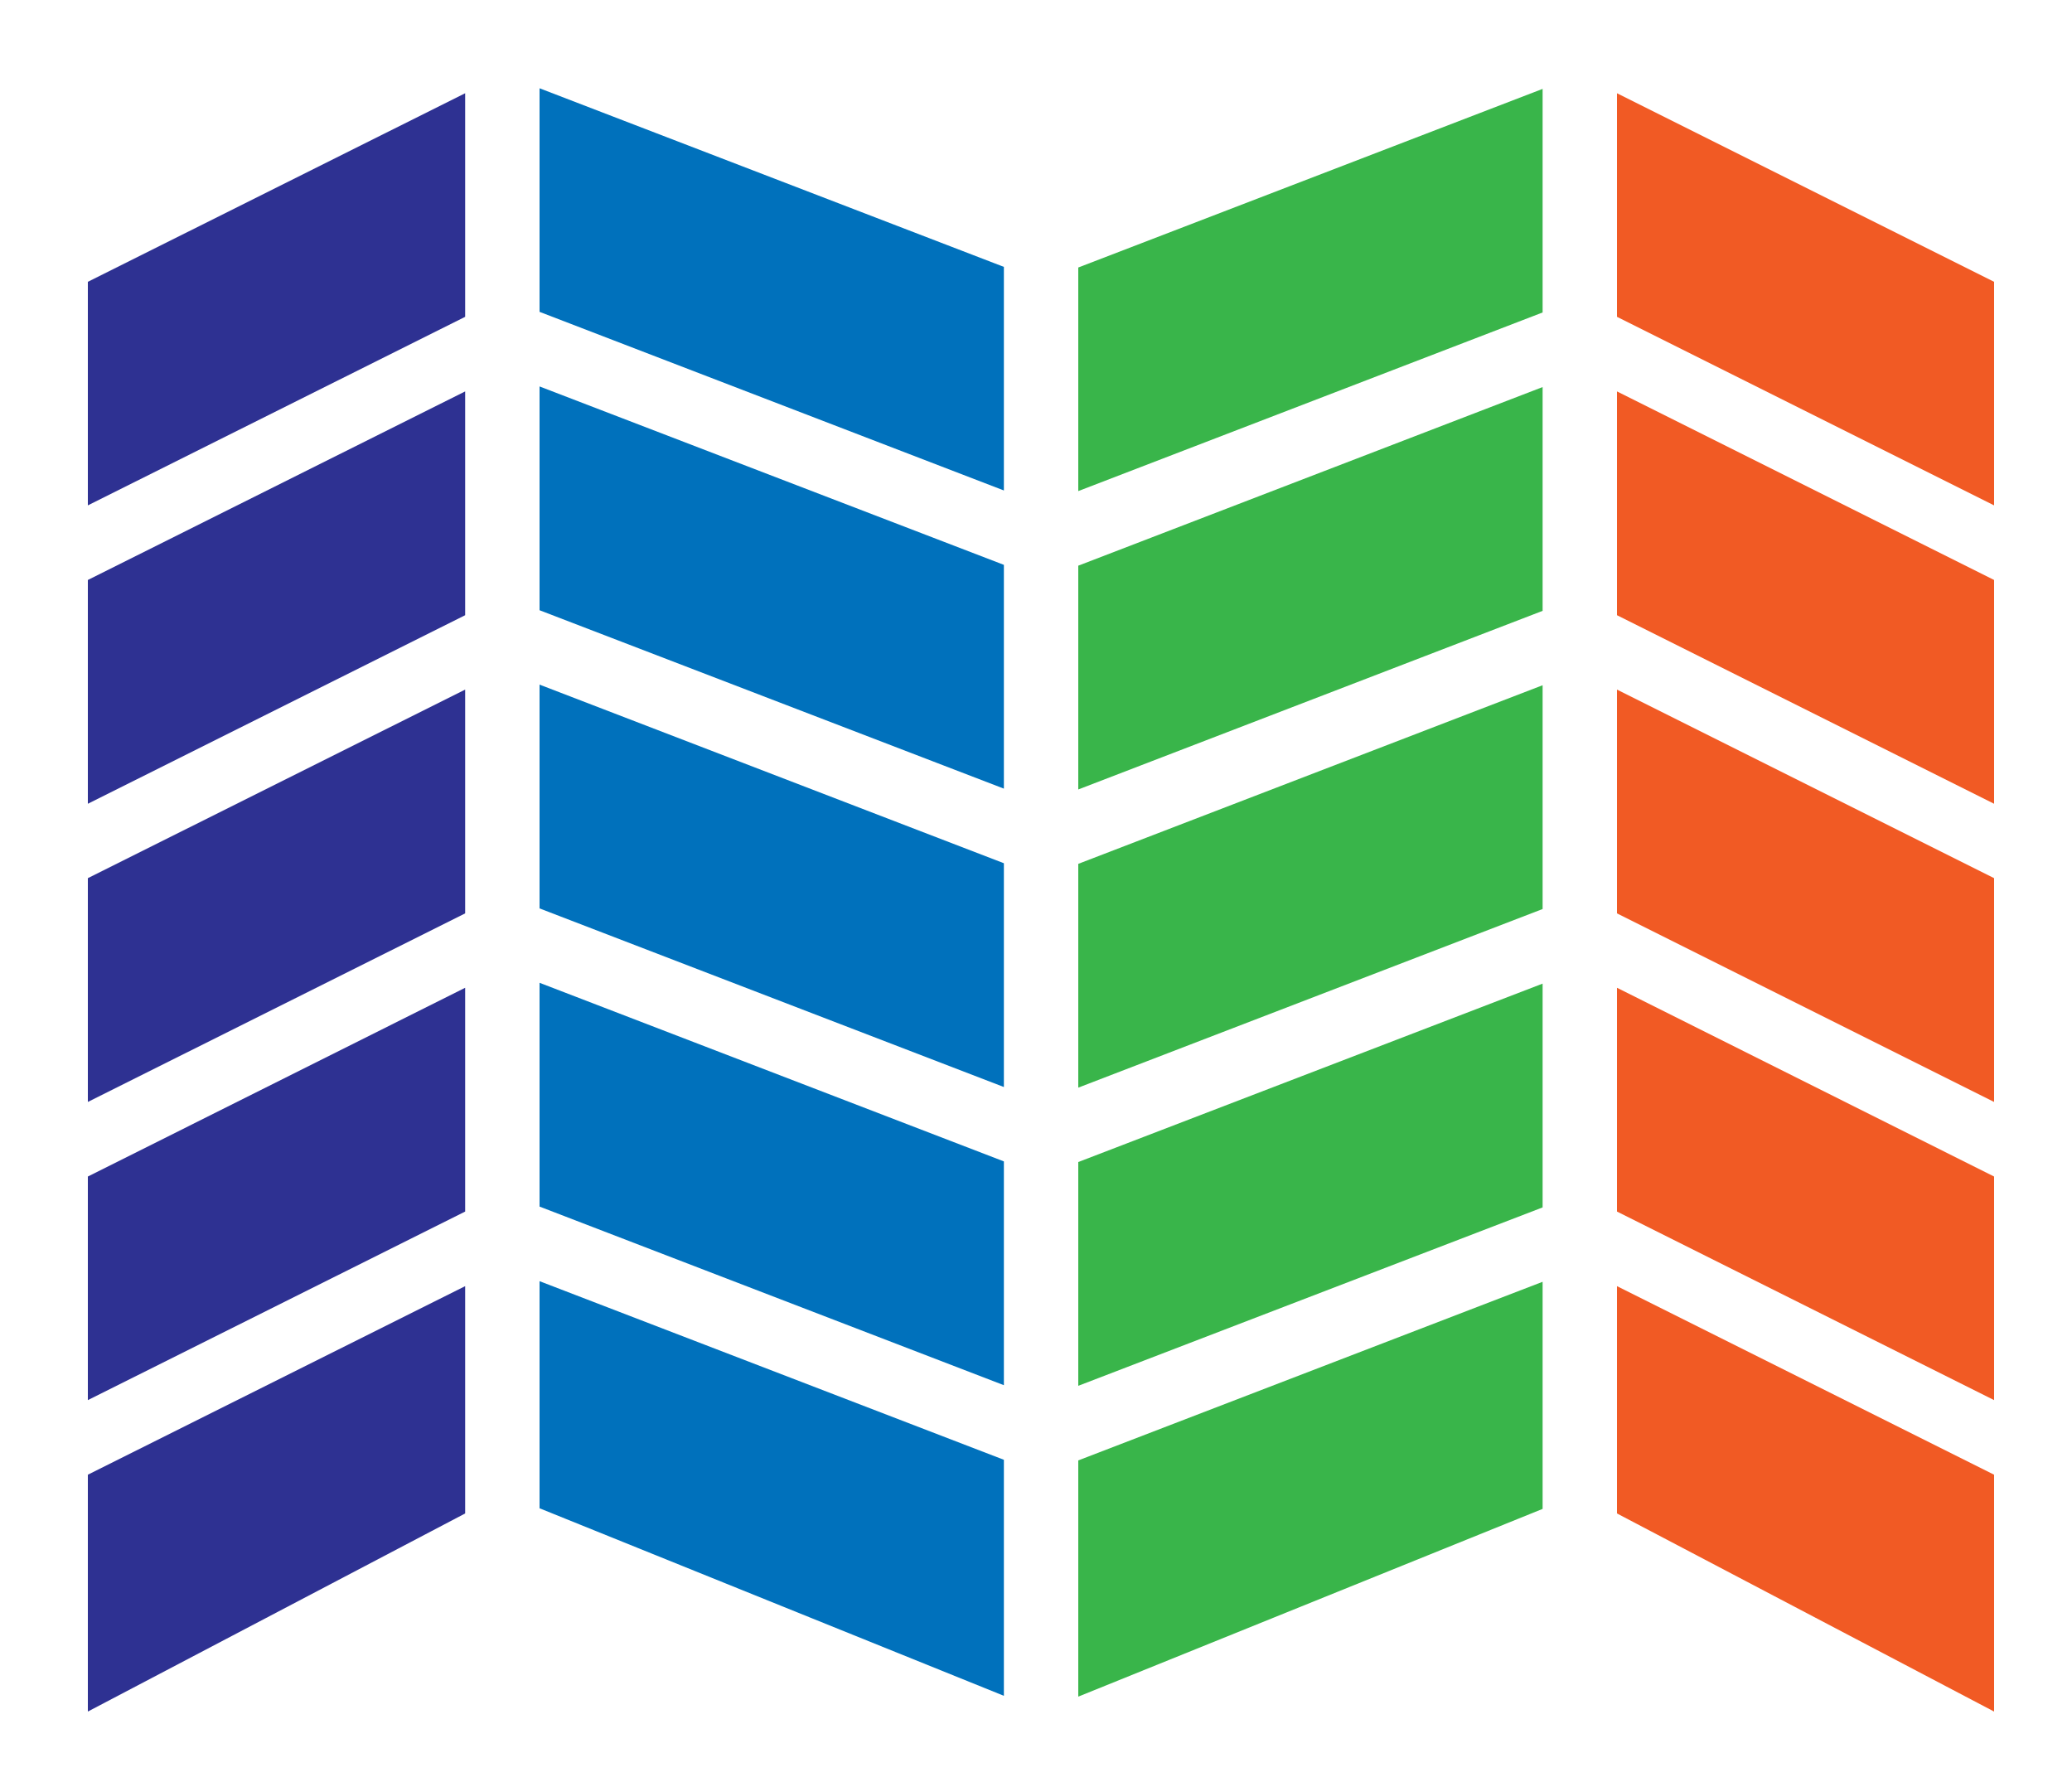
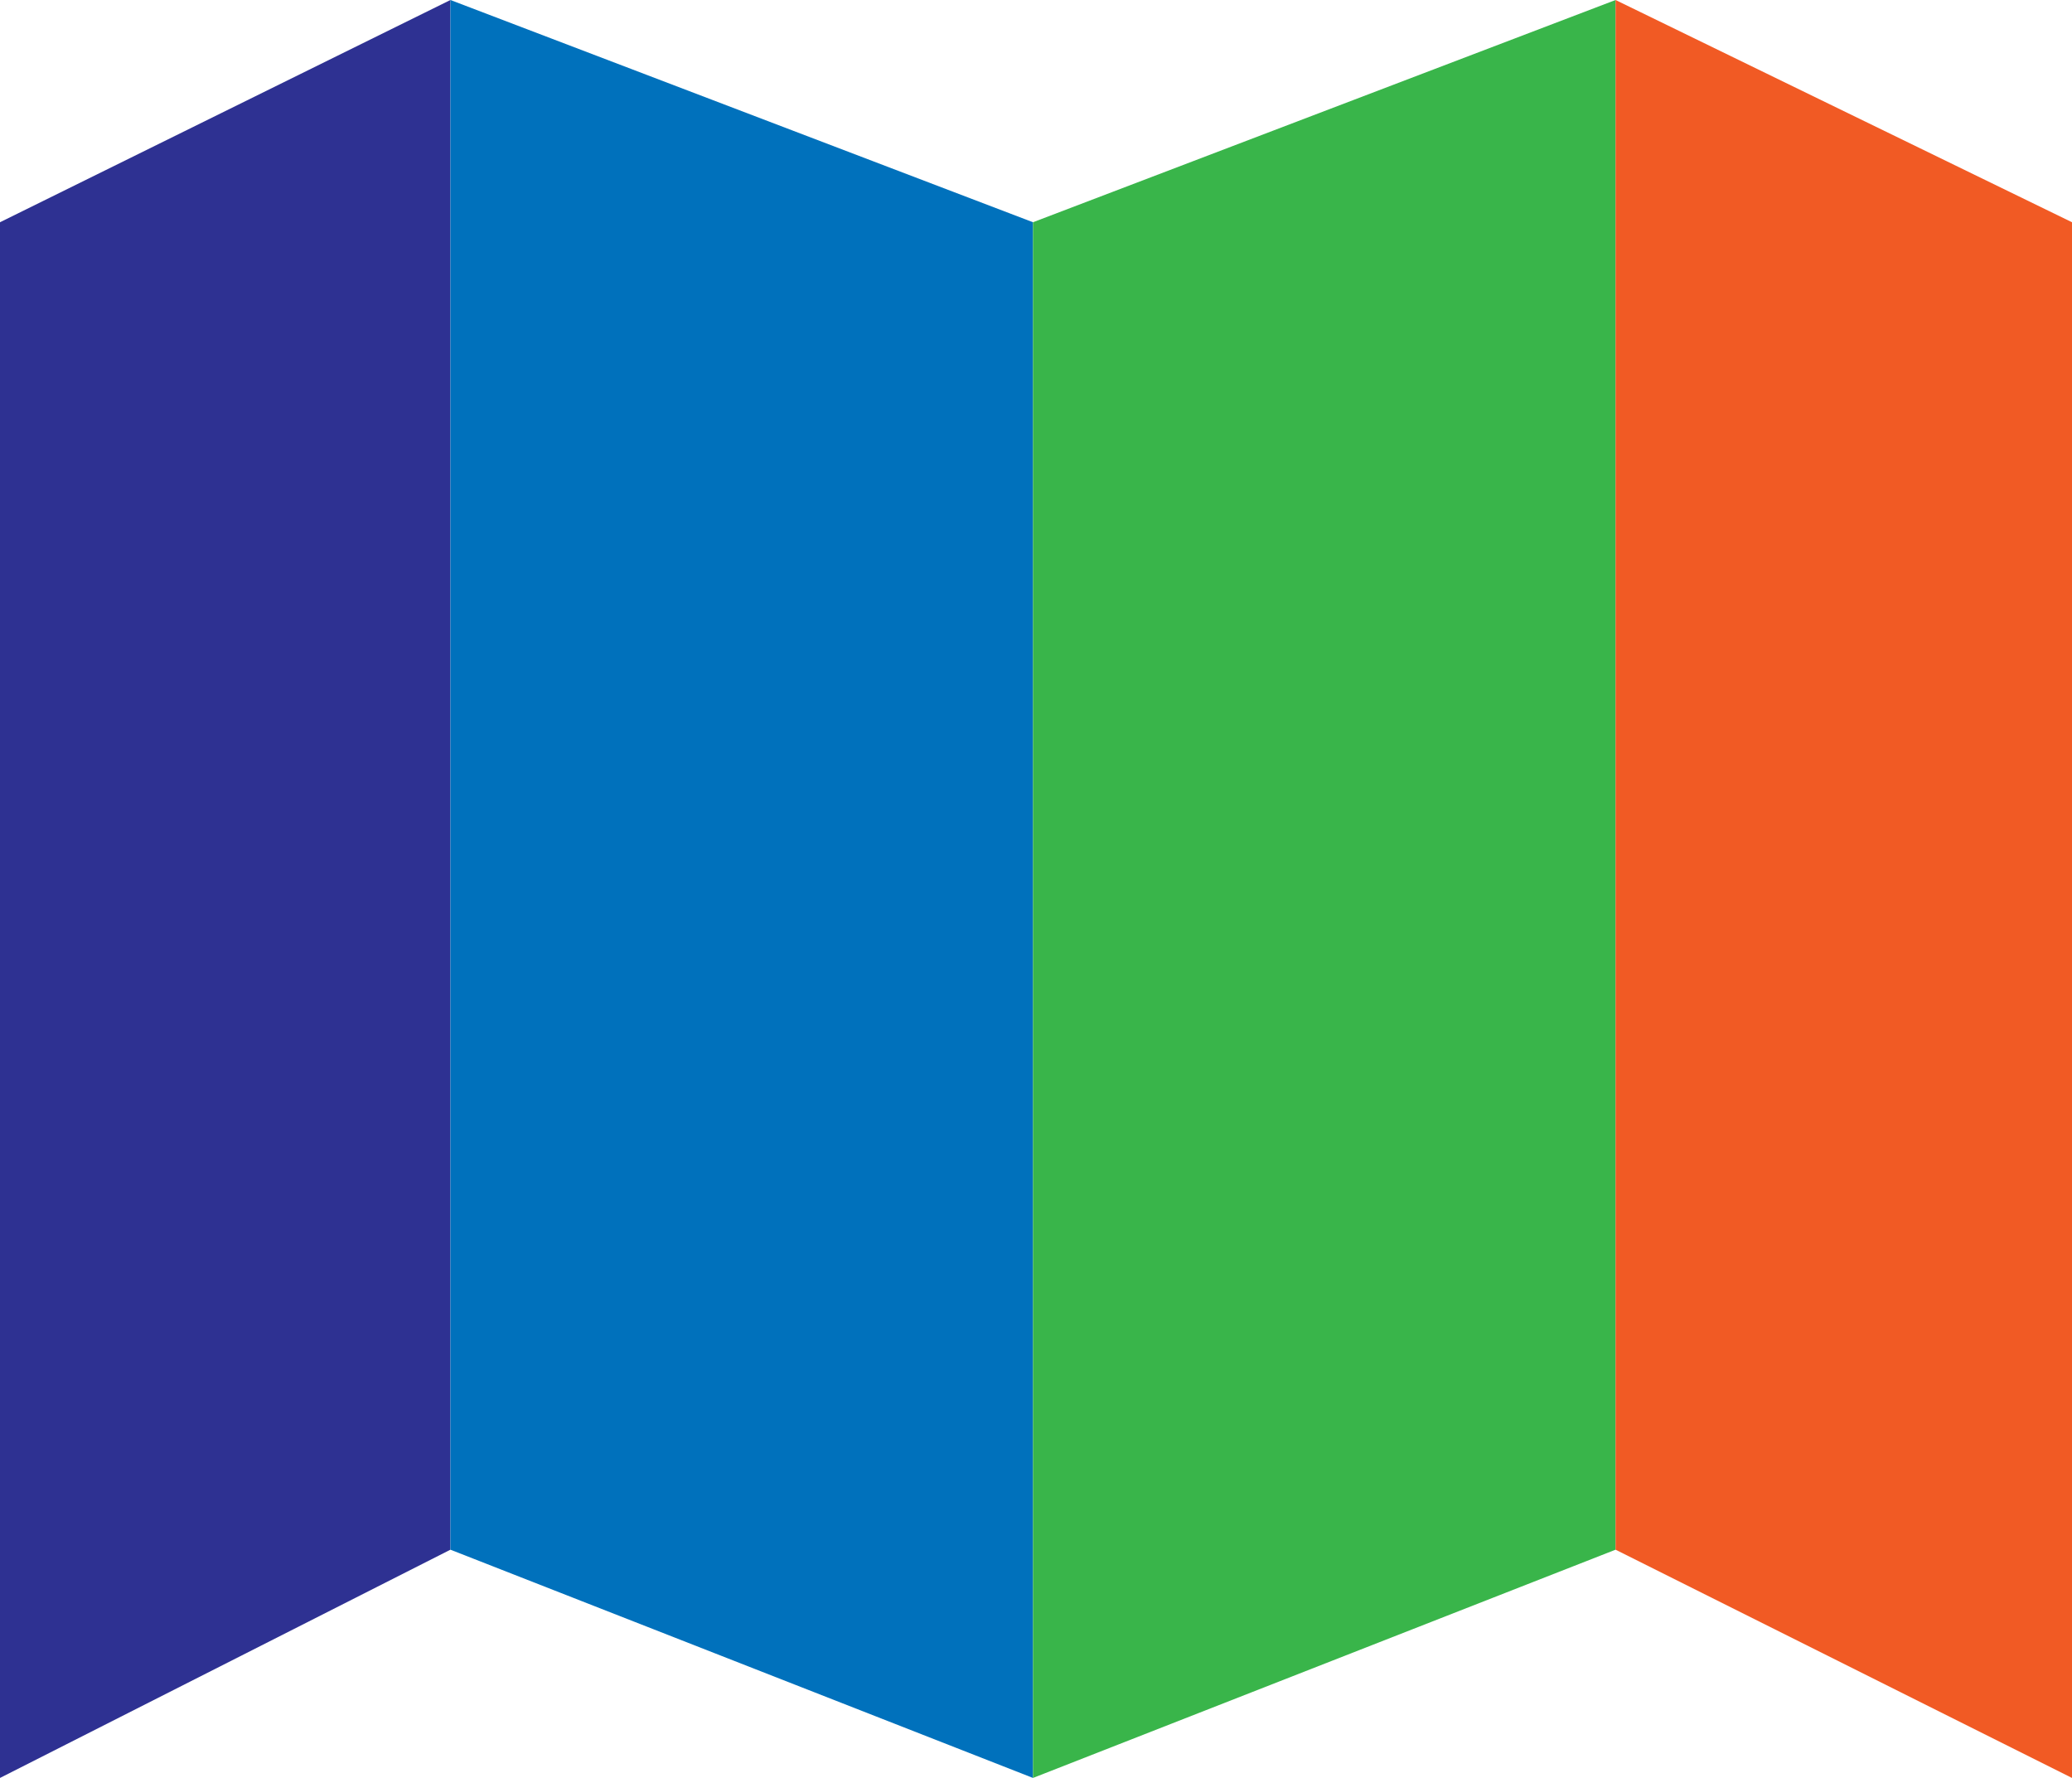
- <svg xmlns="http://www.w3.org/2000/svg" viewBox="398 10 100 86">
-   <polygon fill="#2e3192" points="420.45 14.5 402.24 23.6 402.24 34.39 420.45 25.29" />
-   <polygon fill="#2e3192" points="420.45 28.89 402.24 37.99 402.24 48.79 420.45 39.69" />
-   <polygon fill="#2e3192" points="420.45 43.28 402.24 52.38 402.24 63.18 420.45 54.08" />
-   <polygon fill="#2e3192" points="420.45 57.67 402.24 66.78 402.24 77.57 420.45 68.47" />
-   <polygon fill="#2e3192" points="420.45 72.07 402.24 81.17 402.24 92.6 420.45 83.04" />
-   <polygon fill="#0071bc" points="424.04 14.26 446.45 22.88 446.45 33.67 424.04 25.05" />
-   <polygon fill="#0071bc" points="424.04 28.65 446.45 37.26 446.45 48.06 424.04 39.45" />
-   <polygon fill="#0071bc" points="424.04 43.04 446.45 51.66 446.45 62.46 424.04 53.84" />
-   <polygon fill="#0071bc" points="424.04 57.43 446.45 66.05 446.45 76.85 424.04 68.23" />
-   <polygon fill="#0071bc" points="424.04 71.83 446.45 80.45 446.45 91.84 424.04 82.79" />
-   <polygon fill="#39b54a" points="450.04 22.91 472.45 14.29 472.45 25.08 450.04 33.7" />
-   <polygon fill="#39b54a" points="450.04 37.3 472.45 28.68 472.45 39.48 450.04 48.1" />
-   <polygon fill="#39b54a" points="450.04 51.69 472.45 43.07 472.45 53.87 450.04 62.49" />
-   <polygon fill="#39b54a" points="450.04 66.08 472.45 57.47 472.45 68.27 450.04 76.88" />
-   <polygon fill="#39b54a" points="450.04 80.48 472.45 71.86 472.45 82.82 450.04 91.88" />
-   <polygon fill="#f15a24" points="476.04 14.5 494.24 23.6 494.24 34.39 476.04 25.29" />
-   <polygon fill="#f15a24" points="476.04 28.89 494.24 37.99 494.24 48.79 476.04 39.69" />
-   <polygon fill="#f15a24" points="476.04 43.28 494.24 52.38 494.24 63.18 476.04 54.08" />
-   <polygon fill="#f15a24" points="476.04 57.67 494.24 66.78 494.24 77.57 476.04 68.47" />
-   <polygon fill="#f15a24" points="476.04 72.07 494.24 81.17 494.24 92.6 476.04 83.04" />
+ <svg xmlns="http://www.w3.org/2000/svg" viewBox="0 0 345 296">
+   <polygon fill="#2e3192" points="0 37 75 0 75 258 0 296" />
+   <polygon fill="#0071bc" points="75 0 172 37 172 296 75 258" />
+   <polygon fill="#39b54a" points="172 37 269 0 269 258 172 296" />
+   <polygon fill="#f15a24" points="269 0 345 37 345 296 269 258" />
</svg>
